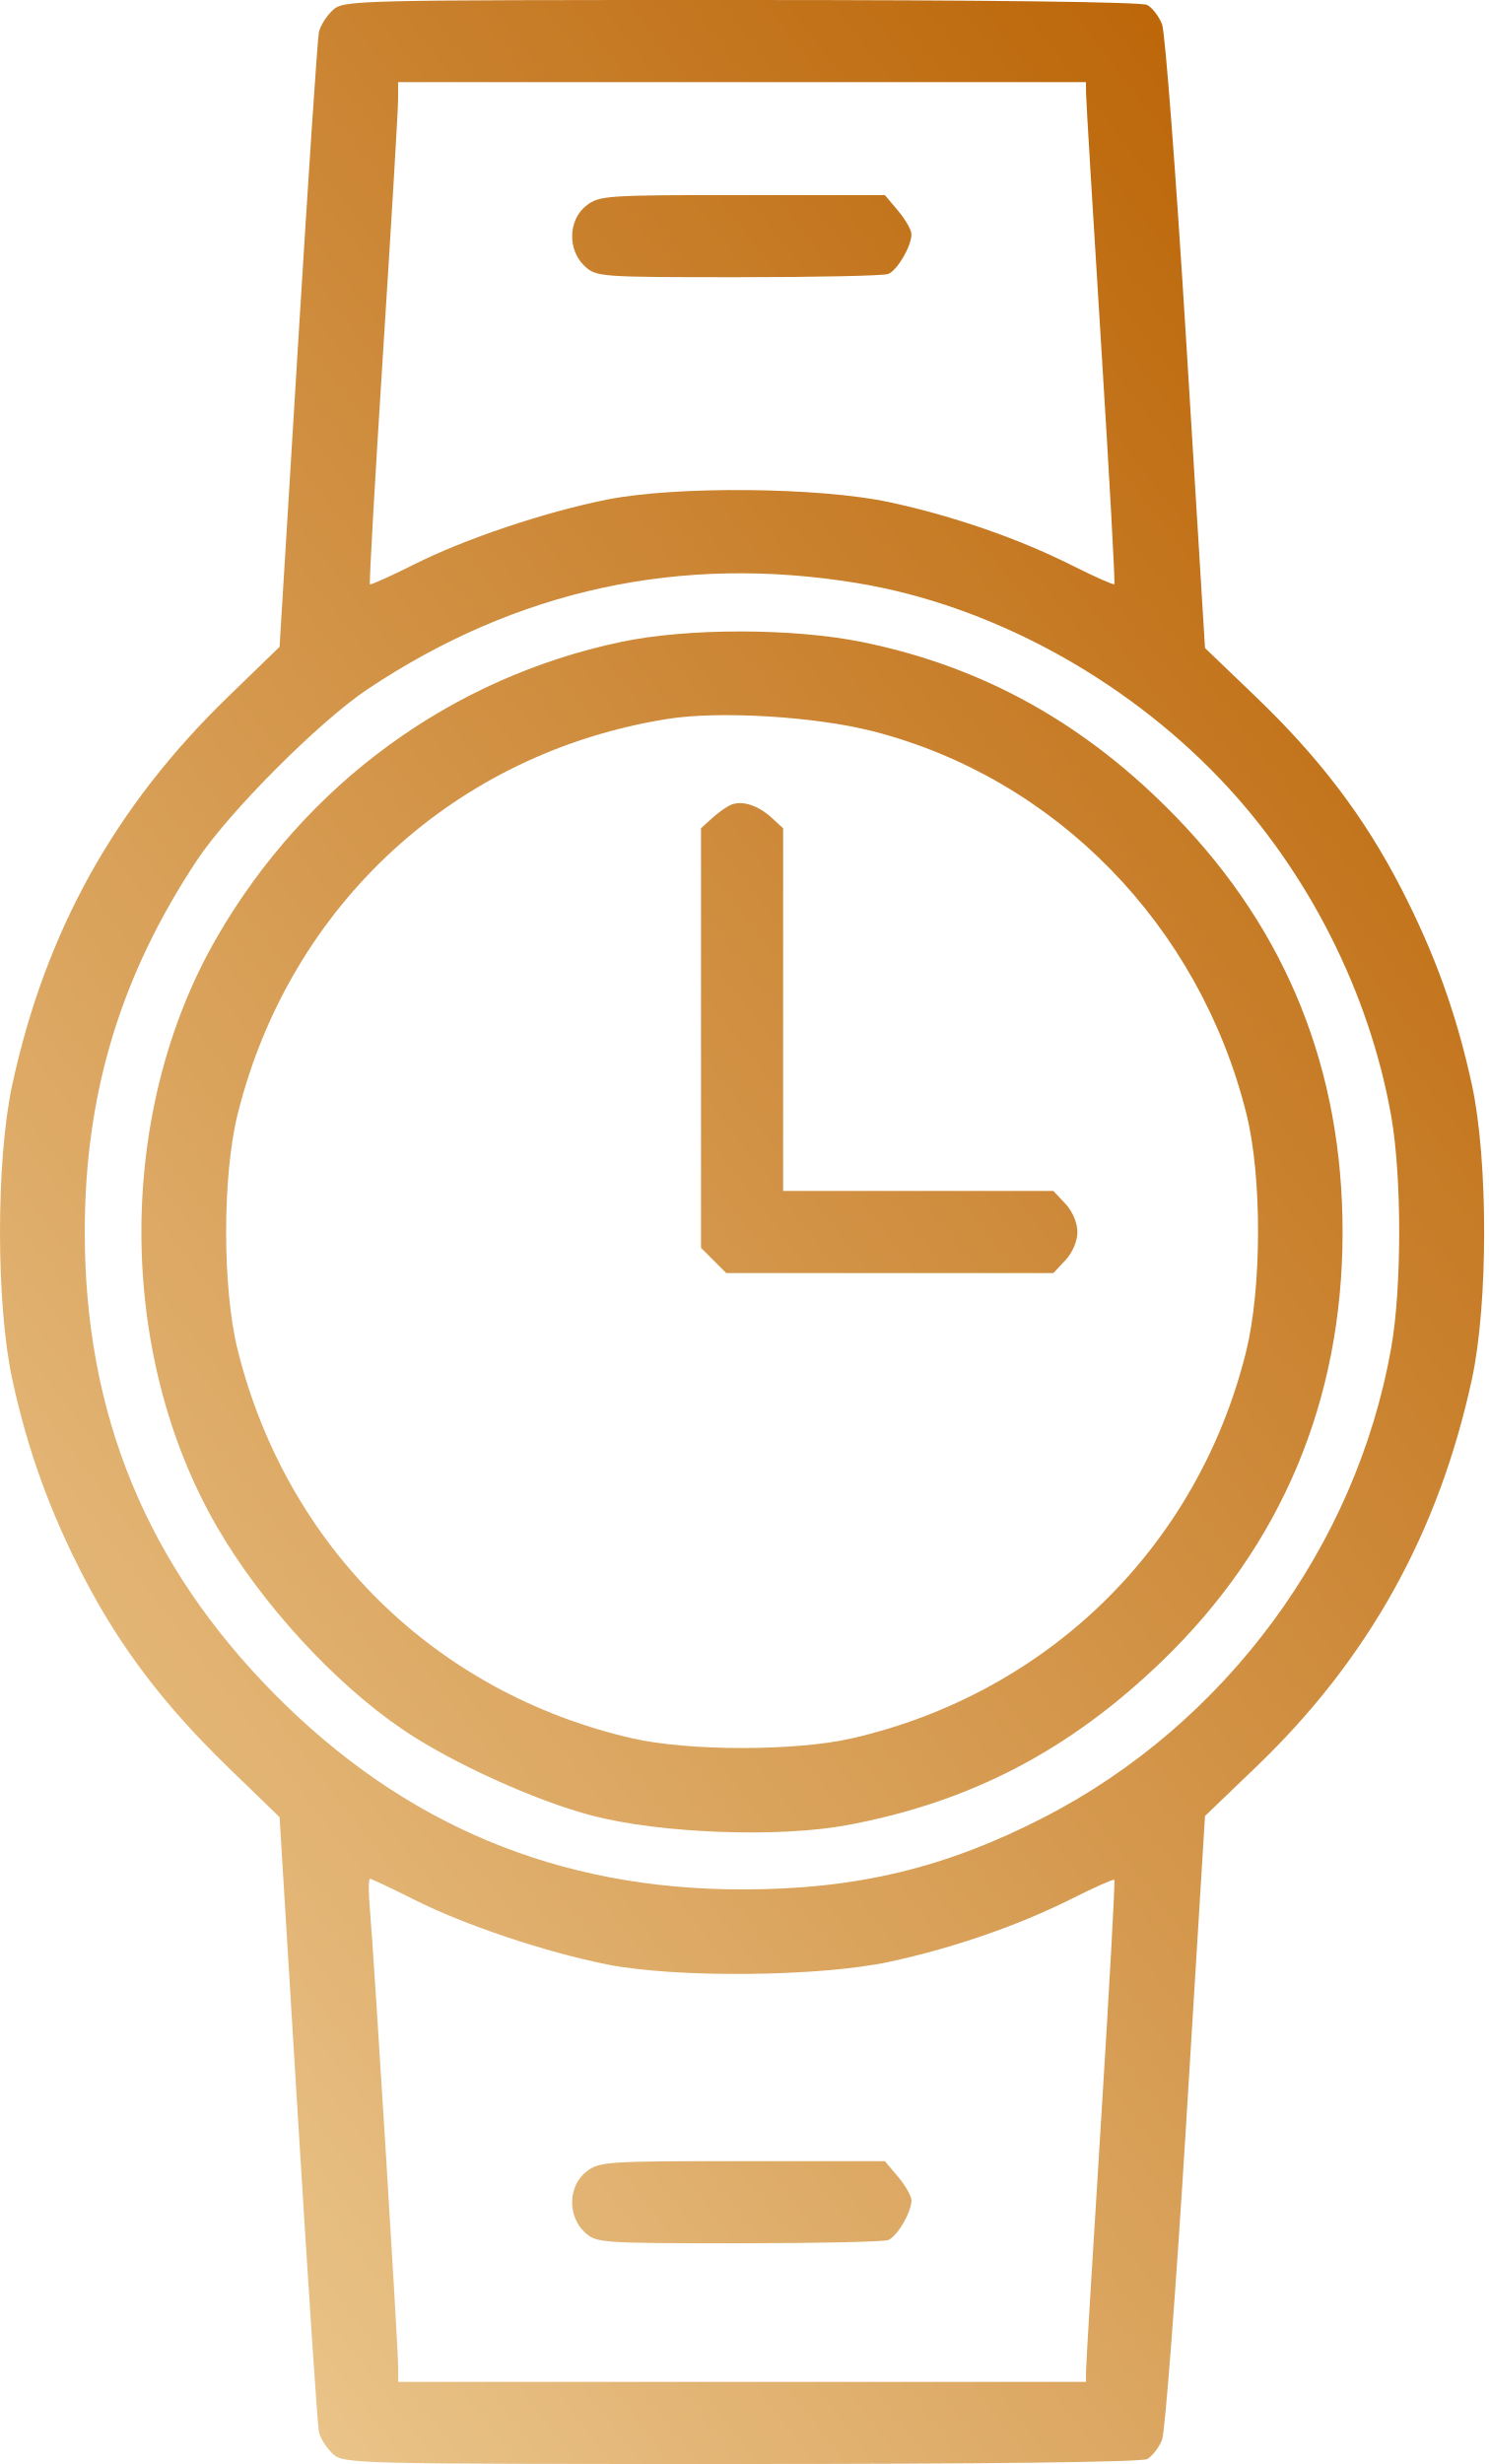
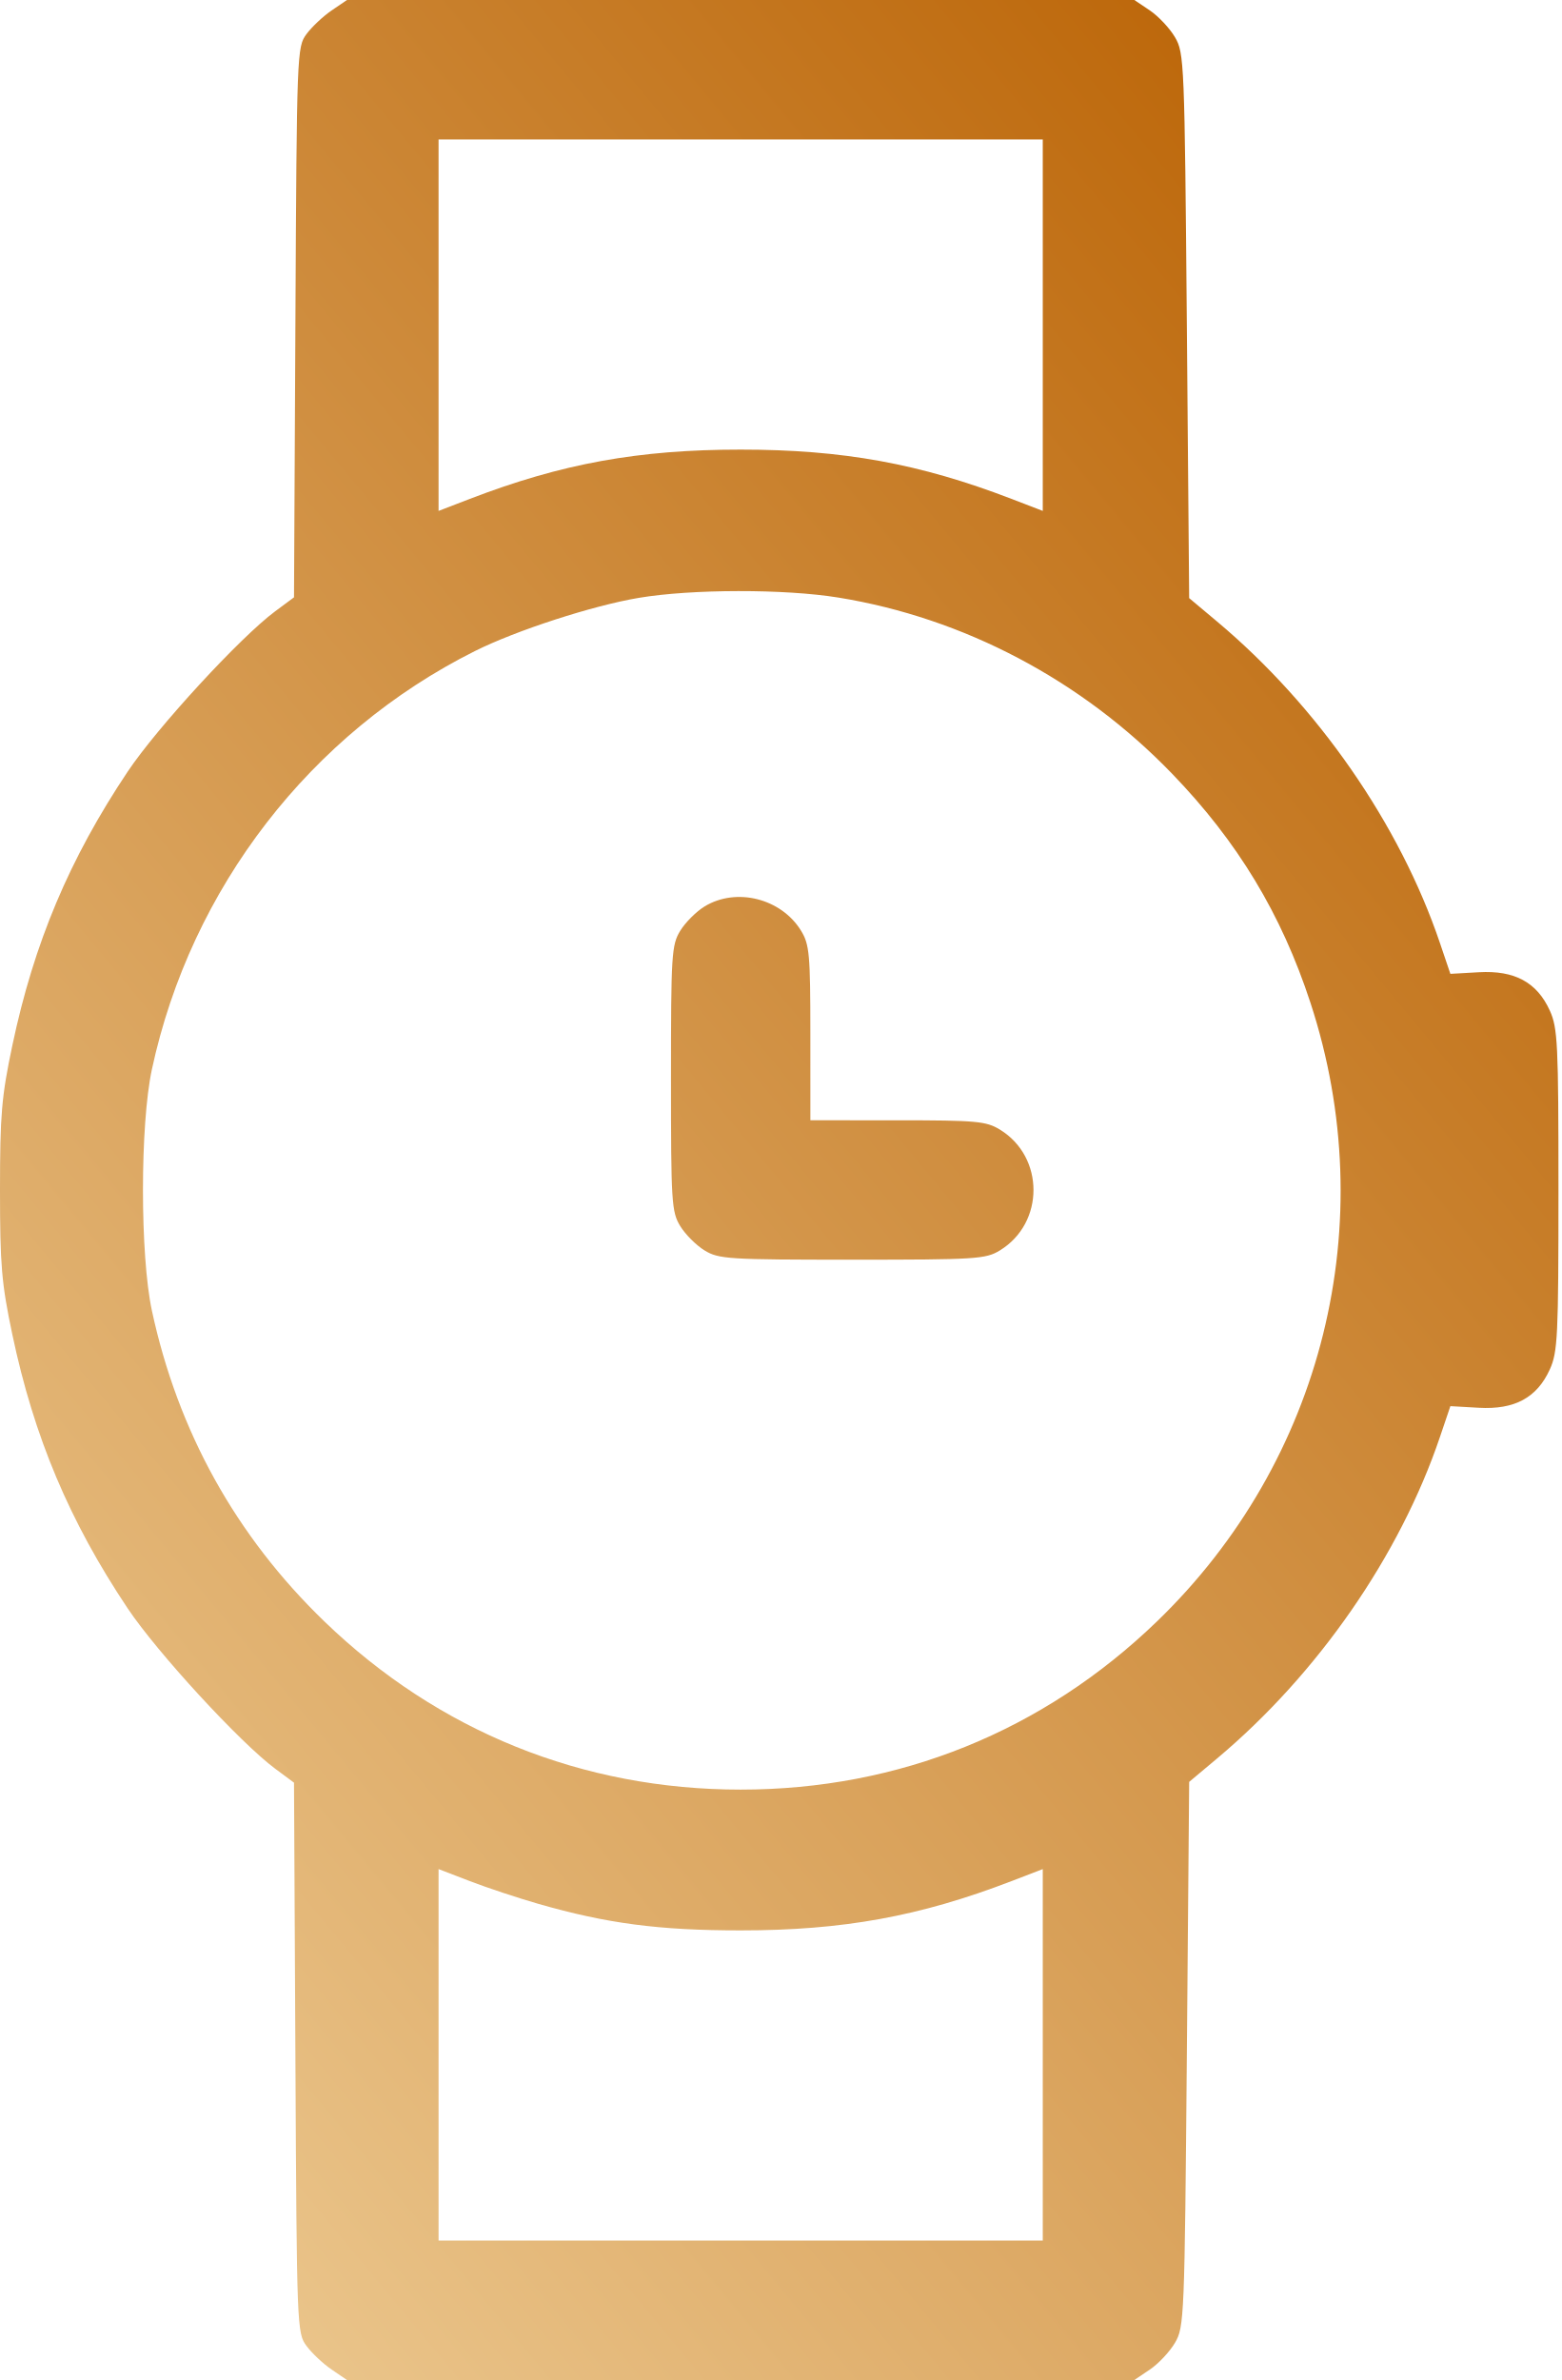
- <svg xmlns="http://www.w3.org/2000/svg" width="290" height="480" viewBox="0 0 290 480" fill="none">
-   <path fill-rule="evenodd" clip-rule="evenodd" d="M64.785 2.028C63.588 3.143 62.393 5.055 62.131 6.278C61.868 7.5 60.037 34.939 58.062 67.253L54.47 126.006L44.414 135.753C22.386 157.106 8.872 181.402 2.388 211.312C-0.796 226.001 -0.796 253.999 2.388 268.688C5.372 282.451 9.683 294.397 16.251 307.098C23.352 320.832 31.929 332.145 44.414 344.247L54.47 353.994L58.062 412.747C60.037 445.061 61.868 472.5 62.131 473.722C62.393 474.945 63.588 476.857 64.785 477.972C66.932 479.973 67.991 480 144.338 480C191.961 480 222.407 479.63 223.513 479.038C224.501 478.509 225.803 476.822 226.407 475.288C227.01 473.755 229.141 445.784 231.142 413.131L234.781 353.762L244.773 344.172C266.603 323.219 280.291 298.622 286.78 268.688C289.964 253.999 289.964 226.001 286.78 211.312C283.796 197.549 279.485 185.603 272.917 172.902C265.767 159.075 257.108 147.667 244.773 135.828L234.781 126.238L231.142 66.869C229.141 34.216 227.01 6.245 226.407 4.712C225.803 3.178 224.501 1.491 223.513 0.962C222.407 0.37 191.961 0 144.338 0C67.991 0 66.932 0.027 64.785 2.028ZM211.603 18.25C211.613 19.487 212.931 41.419 214.532 66.987C216.133 92.555 217.296 113.621 217.117 113.8C216.938 113.98 213.257 112.35 208.937 110.179C198.474 104.919 185.697 100.493 173.272 97.824C159.651 94.898 131.621 94.645 118.238 97.327C106.093 99.762 90.558 104.985 80.655 109.964C76.102 112.254 72.24 113.985 72.073 113.813C71.906 113.641 73.063 93.25 74.645 68.5C76.226 43.75 77.534 21.813 77.552 19.75L77.584 16H144.584H211.584L211.603 18.25ZM114.219 40.073C110.699 42.841 110.54 48.671 113.898 51.826C116.159 53.95 116.852 54 143.817 54C158.999 54 172.149 53.72 173.039 53.379C174.81 52.699 177.584 47.968 177.584 45.626C177.584 44.816 176.419 42.769 174.995 41.077L172.406 38H144.63C118.044 38 116.741 38.089 114.219 40.073ZM167.045 113.596C192.724 117.828 218.72 131.86 237.711 151.738C254.785 169.609 266.818 193.33 271.071 217.504C273.13 229.208 273.13 250.792 271.071 262.496C264.248 301.274 238.718 335.83 203.473 353.992C184.215 363.917 166.841 368.07 144.584 368.07C108.806 368.07 78.779 355.544 53.577 330.105C28.596 304.89 16.514 275.518 16.514 240C16.514 213.099 23.463 190.084 38.379 167.579C44.589 158.208 62.212 140.539 71.592 134.277C100.703 114.846 132.642 107.925 167.045 113.596ZM121.084 125.032C87.923 132 59.608 152.658 42.314 182.5C22.63 216.466 22.63 263.534 42.314 297.5C50.964 312.426 65.104 327.846 78.456 336.913C87.962 343.368 104.153 350.74 115.247 353.663C128.539 357.166 151.702 358.038 165.084 355.541C189.059 351.066 208.39 340.992 226.439 323.566C249.66 301.148 261.584 272.795 261.584 240C261.584 208.444 250.753 181.44 229.162 159.166C211.542 140.989 191.544 129.851 167.927 125.06C154.509 122.339 133.961 122.326 121.084 125.032ZM170.032 142.44C205.696 151.565 233.682 180.218 242.854 217C245.903 229.226 245.863 250.923 242.768 263.375C233.352 301.258 204.281 329.782 166.084 338.616C155.074 341.162 134.094 341.162 123.084 338.616C84.748 329.75 55.866 301.302 46.314 263C43.307 250.945 43.307 229.055 46.314 217C56.481 176.231 88.807 146.561 130.169 140.036C140.215 138.451 158.83 139.574 170.032 142.44ZM142.584 156.716C141.759 157.012 140.072 158.176 138.834 159.302L136.584 161.349V202.22V243.091L139.039 245.545L141.493 248H173.364H205.235L207.576 245.508C208.963 244.032 209.917 241.786 209.917 240C209.917 238.214 208.963 235.968 207.576 234.492L205.235 232H178.91H152.584V196.674V161.349L150.334 159.289C147.757 156.931 144.759 155.936 142.584 156.716ZM80.78 370.099C90.569 375.02 106.143 380.248 118.238 382.673C131.621 385.355 159.651 385.102 173.272 382.176C185.697 379.507 198.474 375.081 208.937 369.821C213.257 367.65 216.938 366.02 217.117 366.2C217.296 366.379 216.133 387.445 214.532 413.013C212.931 438.581 211.613 460.512 211.603 461.75L211.584 464H144.584H77.584V461.128C77.584 457.379 72.826 380.376 72.093 372.25C71.782 368.813 71.776 366 72.078 366C72.381 366 76.297 367.844 80.78 370.099ZM114.219 423.073C110.699 425.841 110.54 431.671 113.898 434.826C116.159 436.95 116.852 437 143.817 437C158.999 437 172.149 436.72 173.039 436.379C174.81 435.699 177.584 430.968 177.584 428.626C177.584 427.816 176.419 425.769 174.995 424.077L172.406 421H144.63C118.044 421 116.741 421.089 114.219 423.073Z" fill="url(#paint0_linear_704_26)" />
+ <svg xmlns="http://www.w3.org/2000/svg" width="336" height="512" viewBox="0 0 336 512" fill="none">
+   <path fill-rule="evenodd" clip-rule="evenodd" d="M71.35 2.25C69.532 3.488 67.103 5.77 65.952 7.322C63.893 10.1 63.855 11.081 63.559 69.322L63.258 128.5L59.214 131.5C51.689 137.082 33.836 156.48 27.485 165.975C14.944 184.722 7.299 202.866 2.656 224.898C0.331 235.929 0 239.807 0 256C0 272.193 0.331 276.071 2.656 287.102C7.299 309.134 14.944 327.278 27.485 346.025C33.836 355.52 51.689 374.918 59.214 380.5L63.258 383.5L63.559 442.678C63.855 500.919 63.893 501.9 65.952 504.678C67.103 506.23 69.532 508.512 71.35 509.75L74.656 512H159.36H244.064L247.408 509.747C249.247 508.507 251.676 505.92 252.806 503.997C254.798 500.605 254.875 498.741 255.36 441.914L255.86 383.328L261.86 378.296C283.527 360.124 301.175 334.667 309.82 309.116L312.059 302.5L318.181 302.849C325.878 303.288 330.689 300.688 333.456 294.595C335.154 290.856 335.316 287.5 335.316 256C335.316 224.5 335.154 221.144 333.456 217.405C330.689 211.312 325.878 208.712 318.181 209.151L312.059 209.5L309.82 202.884C301.175 177.333 283.527 151.876 261.86 133.704L255.86 128.672L255.36 70.086C254.875 13.259 254.798 11.395 252.806 8.003C251.676 6.08 249.247 3.493 247.408 2.253L244.064 0H159.36H74.656L71.35 2.25ZM224.36 69.955V109.91L217.61 107.314C197.893 99.731 181.341 96.721 159.36 96.721C137.379 96.721 120.827 99.731 101.11 107.314L94.36 109.91V69.955V30H159.36H224.36V69.955ZM180.36 128.548C207.372 132.925 232.748 146.312 252.172 166.431C266.306 181.071 275.697 196.616 281.962 215.742C297.443 263.002 284.72 314.259 248.929 348.812C224.446 372.448 193.392 384.992 159.36 384.992C125.328 384.992 94.274 372.448 69.791 348.812C50.772 330.45 38.284 307.954 32.684 281.966C30.118 270.058 30.118 241.942 32.684 230.034C41.083 191.058 66.822 157.736 102.189 140.056C111.07 135.616 127.526 130.276 137.457 128.612C148.862 126.701 168.779 126.671 180.36 128.548ZM151.601 194.995C149.808 196.088 147.448 198.448 146.355 200.241C144.494 203.292 144.367 205.322 144.367 232C144.367 258.678 144.494 260.708 146.355 263.759C147.448 265.552 149.808 267.912 151.601 269.005C154.652 270.866 156.682 270.993 183.36 270.993C210.038 270.993 212.068 270.866 215.119 269.005C224.778 263.116 224.778 248.884 215.119 242.995C212.174 241.199 210.056 241.007 193.11 241.004L174.36 241L174.356 222.25C174.353 205.304 174.161 203.186 172.365 200.241C168.124 193.285 158.425 190.834 151.601 194.995ZM115.86 409.577C130.622 413.811 141.816 415.279 159.36 415.279C181.341 415.279 197.893 412.269 217.61 404.686L224.36 402.09V442.045V482H159.36H94.36V442.045V402.09L101.11 404.686C104.823 406.113 111.46 408.314 115.86 409.577Z" fill="url(#paint0_linear_839_215)" />
  <defs>
-     <linearGradient id="paint0_linear_704_26" x1="289.124" y1="51.393" x2="-84.079" y2="336.448" gradientUnits="userSpaceOnUse">
+     <linearGradient id="paint0_linear_839_215" x1="335.265" y1="54.819" x2="-70.327" y2="391.6" gradientUnits="userSpaceOnUse">
      <stop stop-color="#BA6203" />
+       <stop stop-color="#BA6203" />
+       <stop stop-color="#BA6203" />
+       <stop offset="0" stop-color="#BA6203" />
      <stop offset="1" stop-color="#EDCA92" />
    </linearGradient>
  </defs>
</svg>
